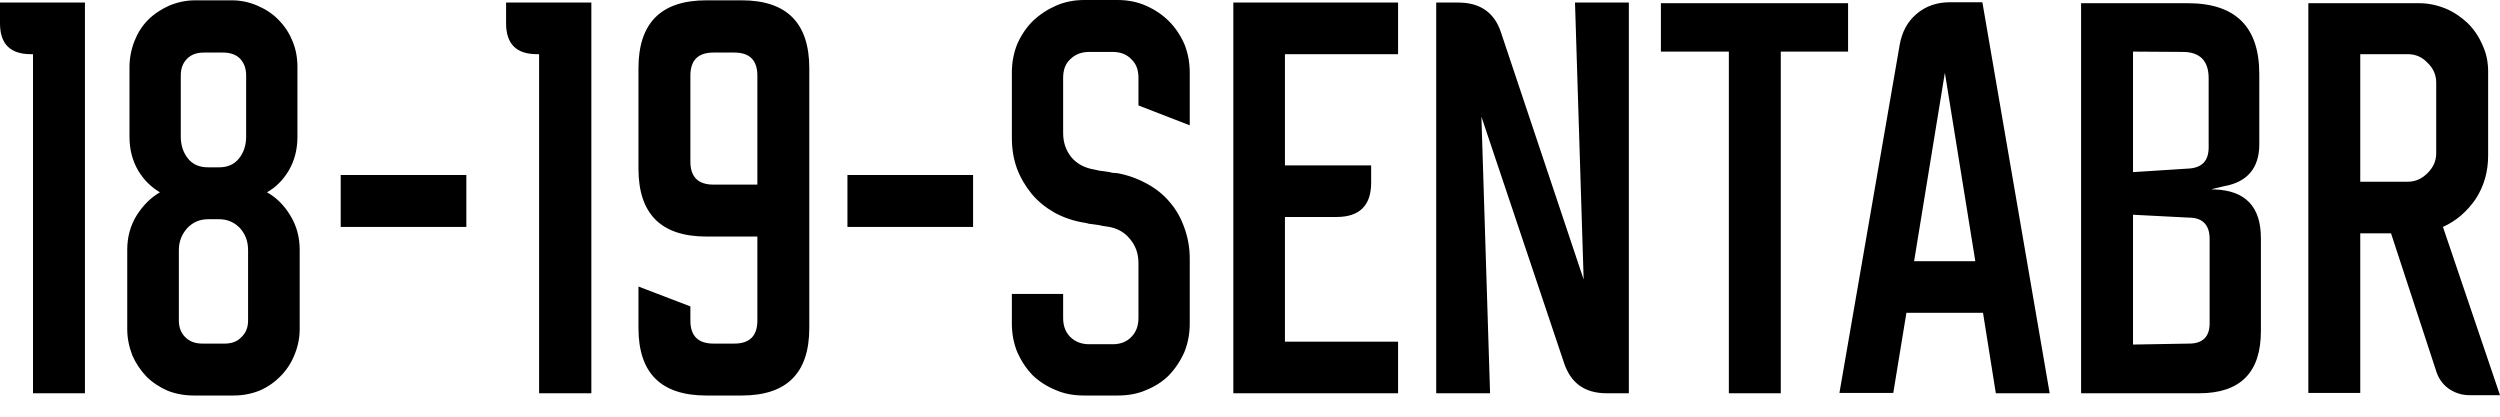
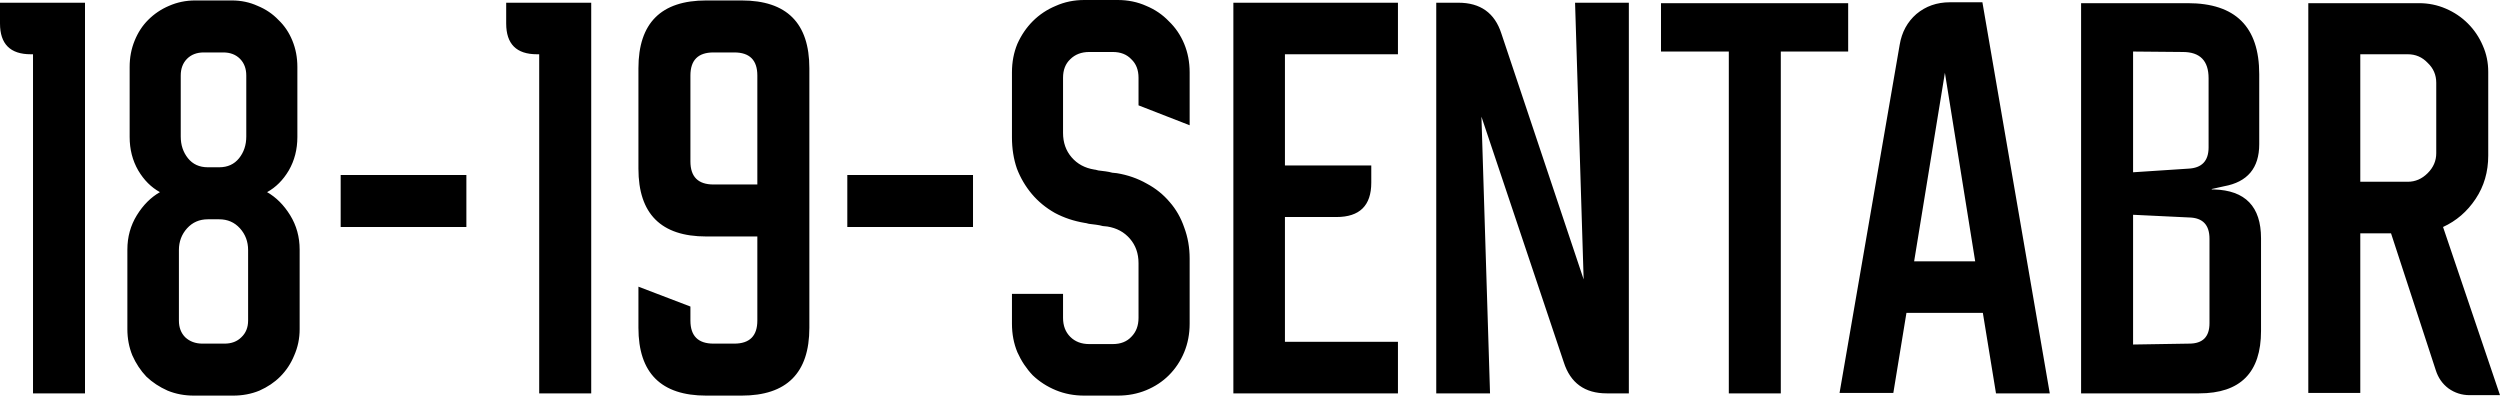
<svg xmlns="http://www.w3.org/2000/svg" width="78" height="13" viewBox="0 0 78 13" fill="none">
-   <path d="M0.96 1.69C0.32 1.69 2.56e-05 1.37 2.56e-05 0.73V0.08H2.65V12.27H1.03V1.69H0.96ZM9.28 4.27C9.28 4.66 9.19 5.01 9.01 5.32C8.83 5.62 8.61 5.84 8.33 6C8.62 6.16 8.86 6.4 9.05 6.71C9.25 7.03 9.35 7.39 9.35 7.79V10.27C9.35 10.56 9.29 10.83 9.18 11.09C9.08 11.34 8.93 11.56 8.74 11.75C8.56 11.93 8.35 12.08 8.09 12.19C7.84 12.29 7.57 12.34 7.28 12.34H6.05C5.76 12.34 5.48 12.29 5.23 12.19C4.98 12.08 4.75 11.93 4.57 11.75C4.39 11.56 4.24 11.34 4.13 11.09C4.03 10.83 3.97 10.56 3.97 10.27V7.79C3.97 7.39 4.07 7.03 4.27 6.71C4.47 6.4 4.71 6.16 4.99 6C4.72 5.84 4.49 5.62 4.31 5.32C4.13 5.01 4.04 4.66 4.04 4.27V2.09C4.04 1.8 4.1 1.52 4.2 1.27C4.3 1.02 4.44 0.8 4.62 0.62C4.81 0.43 5.03 0.29 5.27 0.18C5.53 0.07 5.8 0.01 6.09 0.01H7.23C7.52 0.01 7.79 0.07 8.04 0.18C8.29 0.29 8.51 0.43 8.69 0.62C8.87 0.8 9.02 1.02 9.12 1.27C9.23 1.52 9.28 1.8 9.28 2.09V4.27ZM5.58 10C5.58 10.22 5.65 10.39 5.78 10.52C5.92 10.66 6.1 10.72 6.32 10.72H7.01C7.22 10.72 7.4 10.66 7.53 10.52C7.67 10.39 7.74 10.22 7.74 10V7.8C7.74 7.54 7.66 7.31 7.49 7.12C7.32 6.94 7.1 6.84 6.84 6.84H6.49C6.22 6.84 6.01 6.94 5.84 7.12C5.67 7.31 5.58 7.54 5.58 7.8V10ZM5.64 4.26C5.64 4.52 5.71 4.75 5.86 4.94C6.01 5.13 6.22 5.22 6.49 5.22H6.84C7.1 5.22 7.31 5.13 7.46 4.94C7.61 4.75 7.68 4.52 7.68 4.26V2.36C7.68 2.14 7.62 1.97 7.49 1.83C7.36 1.7 7.18 1.64 6.96 1.64H6.36C6.14 1.64 5.97 1.7 5.84 1.83C5.7 1.97 5.64 2.14 5.64 2.36V4.26ZM10.63 7.08V5.46H14.55V7.08H10.63ZM16.75 1.69C16.11 1.69 15.79 1.37 15.79 0.73V0.08H18.45V12.27H16.82V1.69H16.75ZM19.92 2.13C19.92 0.72 20.62 0.01 22.04 0.01H23.14C24.55 0.01 25.25 0.72 25.25 2.13V10.23C25.25 11.64 24.55 12.34 23.14 12.34H22.04C20.62 12.34 19.92 11.64 19.92 10.23V8.94L21.54 9.56V10C21.54 10.48 21.78 10.72 22.26 10.72H22.91C23.39 10.72 23.63 10.48 23.63 10V7.38H22.04C20.62 7.38 19.92 6.67 19.92 5.26V2.13ZM23.63 2.36C23.63 1.88 23.39 1.64 22.91 1.64H22.26C21.78 1.64 21.54 1.88 21.54 2.36V5.04C21.54 5.52 21.78 5.76 22.26 5.76H23.63V2.36ZM26.44 7.08V5.46H30.36V7.08H26.44ZM33.83 12.34C33.51 12.34 33.21 12.29 32.94 12.17C32.67 12.06 32.43 11.91 32.22 11.71C32.02 11.5 31.86 11.26 31.74 10.99C31.63 10.72 31.57 10.42 31.57 10.1V9.17H33.17V9.92C33.17 10.16 33.24 10.36 33.39 10.51C33.54 10.66 33.74 10.74 33.98 10.74H34.72C34.96 10.74 35.16 10.66 35.3 10.51C35.45 10.36 35.52 10.16 35.52 9.92V8.21C35.52 7.91 35.43 7.66 35.25 7.45C35.08 7.24 34.84 7.11 34.55 7.07C34.53 7.07 34.48 7.06 34.41 7.05C34.34 7.03 34.27 7.02 34.2 7.01C34.12 7 34.05 6.99 33.97 6.98C33.9 6.96 33.86 6.95 33.84 6.95C33.51 6.9 33.19 6.79 32.91 6.64C32.63 6.48 32.39 6.29 32.19 6.05C32 5.82 31.84 5.55 31.73 5.26C31.62 4.96 31.57 4.64 31.57 4.29V2.26C31.57 1.94 31.63 1.64 31.74 1.37C31.86 1.1 32.02 0.86 32.22 0.66C32.43 0.46 32.67 0.3 32.94 0.18C33.21 0.06 33.51 -6.01e-07 33.83 -6.01e-07H34.87C35.19 -6.01e-07 35.49 0.06 35.76 0.18C36.03 0.3 36.27 0.46 36.47 0.66C36.67 0.86 36.83 1.1 36.95 1.37C37.06 1.64 37.12 1.94 37.12 2.26V3.91L35.52 3.29V2.43C35.52 2.18 35.45 1.99 35.3 1.85C35.16 1.7 34.96 1.62 34.72 1.62H33.98C33.74 1.62 33.54 1.7 33.39 1.85C33.24 1.99 33.17 2.18 33.17 2.43V4.15C33.17 4.45 33.26 4.7 33.43 4.91C33.61 5.12 33.85 5.24 34.14 5.29C34.16 5.29 34.2 5.3 34.27 5.32C34.34 5.33 34.42 5.34 34.49 5.35C34.57 5.36 34.64 5.37 34.7 5.39C34.78 5.4 34.83 5.4 34.85 5.4C35.18 5.46 35.49 5.57 35.78 5.73C36.06 5.88 36.3 6.07 36.5 6.31C36.69 6.53 36.84 6.79 36.95 7.1C37.06 7.4 37.12 7.72 37.12 8.07V10.1C37.12 10.42 37.06 10.72 36.95 10.99C36.83 11.26 36.67 11.5 36.47 11.71C36.27 11.91 36.03 12.06 35.76 12.17C35.49 12.29 35.19 12.34 34.87 12.34H33.83ZM42.78 5.7C42.78 6.41 42.42 6.77 41.7 6.77H40.09V10.66H43.62V12.27H38.48V0.08H43.62V1.69H40.09V5.16H42.78V5.7ZM50.13 12.27C49.44 12.27 49 11.95 48.79 11.3L46.22 3.64L46.49 12.27H44.81V0.08H45.5C46.19 0.08 46.64 0.4 46.84 1.04L49.41 8.72L49.14 0.08H50.82V12.27H50.13ZM57.66 0.1V1.61H55.56V12.27H53.94V1.61H51.82V0.1H57.66ZM60.68 2.27L59.72 8.15H61.63L60.68 2.27ZM59.48 9.76L59.07 12.26H57.39L59.27 1.4C59.34 1 59.51 0.68 59.79 0.44C60.08 0.19 60.43 0.07 60.84 0.07H61.85L63.95 12.27H62.27L61.87 9.76H59.48ZM70.49 4.5C70.49 5.24 70.12 5.68 69.39 5.81L69.01 5.9V5.91H69.08C70.06 5.94 70.54 6.45 70.54 7.43V10.33C70.54 11.62 69.9 12.27 68.61 12.27H64.93V0.1H68.26C69.75 0.1 70.49 0.84 70.49 2.31V4.5ZM68.94 7.45C68.94 7.02 68.72 6.79 68.3 6.79L66.55 6.7V10.75L68.3 10.72C68.72 10.72 68.94 10.51 68.94 10.09V7.45ZM68.27 5.26C68.7 5.24 68.91 5.02 68.91 4.6V2.44C68.91 1.9 68.64 1.62 68.1 1.62L66.55 1.61V5.37L68.27 5.26ZM75.12 5.67C75.36 5.67 75.56 5.58 75.74 5.4C75.92 5.22 76.01 5.02 76.01 4.78V2.58C76.01 2.34 75.92 2.13 75.74 1.96C75.57 1.78 75.37 1.69 75.12 1.69H73.64V5.67H75.12ZM76.22 7.08L78 12.33H77.05C76.81 12.33 76.59 12.26 76.39 12.12C76.2 11.98 76.07 11.79 76 11.55L74.6 7.28H73.64V12.26H72.02V0.1H75.47C75.77 0.1 76.04 0.16 76.31 0.27C76.57 0.38 76.8 0.54 77 0.73C77.2 0.93 77.35 1.16 77.46 1.42C77.58 1.68 77.63 1.95 77.63 2.24V4.85C77.63 5.36 77.5 5.81 77.24 6.21C76.97 6.6 76.64 6.89 76.22 7.08Z" fill="black" />
+   <path d="M0.959 1.693C0.32 1.693 2.56002e-05 1.373 2.56002e-05 0.734V0.085H2.652V12.273H1.03V1.693H0.959ZM9.278 4.274C9.278 4.66 9.189 5.008 9.01 5.318C8.832 5.619 8.606 5.845 8.333 5.995C8.615 6.155 8.855 6.395 9.053 6.715C9.25 7.035 9.349 7.392 9.349 7.787V10.27C9.349 10.561 9.292 10.834 9.18 11.088C9.076 11.342 8.93 11.563 8.742 11.751C8.564 11.93 8.347 12.075 8.093 12.188C7.839 12.292 7.567 12.343 7.275 12.343H6.048C5.756 12.343 5.484 12.292 5.23 12.188C4.976 12.075 4.755 11.93 4.567 11.751C4.388 11.563 4.242 11.342 4.129 11.088C4.026 10.834 3.974 10.561 3.974 10.27V7.787C3.974 7.392 4.073 7.035 4.27 6.715C4.468 6.395 4.708 6.155 4.99 5.995C4.717 5.845 4.491 5.619 4.313 5.318C4.134 5.008 4.045 4.66 4.045 4.274V2.088C4.045 1.796 4.096 1.524 4.2 1.27C4.303 1.016 4.444 0.799 4.623 0.621C4.811 0.433 5.027 0.287 5.272 0.183C5.526 0.071 5.799 0.014 6.09 0.014H7.233C7.524 0.014 7.792 0.071 8.037 0.183C8.291 0.287 8.507 0.433 8.686 0.621C8.874 0.799 9.02 1.016 9.123 1.27C9.227 1.524 9.278 1.796 9.278 2.088V4.274ZM5.582 10.002C5.582 10.218 5.648 10.392 5.78 10.524C5.921 10.655 6.1 10.721 6.316 10.721H7.007C7.223 10.721 7.397 10.655 7.529 10.524C7.67 10.392 7.741 10.218 7.741 10.002V7.801C7.741 7.538 7.656 7.312 7.487 7.124C7.317 6.936 7.101 6.842 6.838 6.842H6.485C6.222 6.842 6.006 6.936 5.836 7.124C5.667 7.312 5.582 7.538 5.582 7.801V10.002ZM5.639 4.26C5.639 4.524 5.714 4.749 5.864 4.937C6.015 5.125 6.222 5.219 6.485 5.219H6.838C7.101 5.219 7.308 5.125 7.459 4.937C7.609 4.749 7.684 4.524 7.684 4.26V2.356C7.684 2.14 7.618 1.966 7.487 1.834C7.355 1.702 7.181 1.636 6.965 1.636H6.358C6.142 1.636 5.968 1.702 5.836 1.834C5.705 1.966 5.639 2.14 5.639 2.356V4.26ZM10.629 7.082V5.459H14.551V7.082H10.629ZM16.753 1.693C16.113 1.693 15.793 1.373 15.793 0.734V0.085H18.446V12.273H16.823V1.693H16.753ZM19.919 2.13C19.919 0.719 20.625 0.014 22.035 0.014H23.136C24.546 0.014 25.252 0.719 25.252 2.13V10.227C25.252 11.638 24.546 12.343 23.136 12.343H22.035C20.625 12.343 19.919 11.638 19.919 10.227V8.944L21.541 9.564V10.002C21.541 10.481 21.781 10.721 22.261 10.721H22.91C23.389 10.721 23.629 10.481 23.629 10.002V7.378H22.035C20.625 7.378 19.919 6.672 19.919 5.262V2.13ZM23.629 2.356C23.629 1.876 23.389 1.636 22.91 1.636H22.261C21.781 1.636 21.541 1.876 21.541 2.356V5.036C21.541 5.516 21.781 5.756 22.261 5.756H23.629V2.356ZM26.436 7.082V5.459H30.358V7.082H26.436ZM33.83 12.343C33.51 12.343 33.214 12.287 32.941 12.174C32.668 12.061 32.428 11.906 32.221 11.709C32.024 11.502 31.864 11.262 31.742 10.989C31.629 10.716 31.573 10.42 31.573 10.1V9.169H33.167V9.917C33.167 10.162 33.242 10.359 33.392 10.509C33.543 10.66 33.74 10.735 33.985 10.735H34.718C34.963 10.735 35.156 10.66 35.297 10.509C35.447 10.359 35.522 10.162 35.522 9.917V8.21C35.522 7.909 35.433 7.655 35.254 7.448C35.076 7.241 34.841 7.114 34.549 7.067C34.53 7.067 34.483 7.063 34.408 7.053C34.342 7.035 34.272 7.02 34.196 7.011C34.121 7.002 34.046 6.992 33.971 6.983C33.905 6.964 33.862 6.955 33.844 6.955C33.505 6.898 33.195 6.795 32.913 6.644C32.63 6.484 32.391 6.287 32.193 6.052C31.996 5.817 31.84 5.553 31.728 5.262C31.624 4.961 31.573 4.636 31.573 4.288V2.257C31.573 1.937 31.629 1.641 31.742 1.368C31.864 1.096 32.024 0.861 32.221 0.663C32.428 0.456 32.668 0.296 32.941 0.183C33.214 0.061 33.51 -6.0059e-07 33.83 -6.0059e-07H34.873C35.193 -6.0059e-07 35.489 0.061 35.762 0.183C36.035 0.296 36.27 0.456 36.468 0.663C36.675 0.861 36.834 1.096 36.947 1.368C37.06 1.641 37.117 1.937 37.117 2.257V3.908L35.522 3.287V2.426C35.522 2.182 35.447 1.989 35.297 1.848C35.156 1.698 34.963 1.622 34.718 1.622H33.985C33.74 1.622 33.543 1.698 33.392 1.848C33.242 1.989 33.167 2.182 33.167 2.426V4.147C33.167 4.448 33.256 4.702 33.435 4.909C33.613 5.116 33.848 5.243 34.14 5.29C34.159 5.29 34.201 5.299 34.267 5.318C34.342 5.328 34.417 5.337 34.493 5.346C34.568 5.356 34.638 5.37 34.704 5.389C34.779 5.398 34.827 5.403 34.845 5.403C35.184 5.459 35.494 5.567 35.776 5.727C36.059 5.878 36.298 6.071 36.496 6.306C36.693 6.531 36.844 6.795 36.947 7.096C37.06 7.397 37.117 7.721 37.117 8.069V10.1C37.117 10.42 37.06 10.716 36.947 10.989C36.834 11.262 36.675 11.502 36.468 11.709C36.27 11.906 36.035 12.061 35.762 12.174C35.489 12.287 35.193 12.343 34.873 12.343H33.83ZM42.784 5.699C42.784 6.414 42.422 6.771 41.698 6.771H40.09V10.665H43.616V12.273H38.481V0.085H43.616V1.693H40.09V5.163H42.784V5.699ZM50.129 12.273C49.443 12.273 48.996 11.948 48.789 11.3L46.221 3.64L46.489 12.273H44.811V0.085H45.502C46.189 0.085 46.635 0.404 46.842 1.044L49.41 8.718L49.142 0.085H50.82V12.273H50.129ZM57.663 0.099V1.608H55.561V12.273H53.939V1.608H51.823V0.099H57.663ZM60.681 2.271L59.721 8.154H61.626L60.681 2.271ZM59.481 9.762L59.072 12.259H57.394L59.27 1.397C59.336 1.002 59.51 0.682 59.792 0.437C60.083 0.193 60.431 0.071 60.836 0.071H61.851L63.953 12.273H62.275L61.865 9.762H59.481ZM70.488 4.5C70.488 5.243 70.121 5.68 69.388 5.812L69.007 5.897V5.911H69.077C70.055 5.939 70.544 6.447 70.544 7.434V10.326C70.544 11.624 69.9 12.273 68.612 12.273H64.93V0.099H68.259C69.745 0.099 70.488 0.837 70.488 2.313V4.5ZM68.936 7.448C68.936 7.016 68.725 6.795 68.302 6.785L66.552 6.701V10.749L68.302 10.721C68.725 10.721 68.936 10.509 68.936 10.086V7.448ZM68.273 5.262C68.697 5.243 68.908 5.022 68.908 4.599V2.44C68.908 1.895 68.64 1.622 68.104 1.622L66.552 1.608V5.375L68.273 5.262ZM75.122 5.671C75.357 5.671 75.564 5.582 75.743 5.403C75.922 5.224 76.011 5.017 76.011 4.782V2.582C76.011 2.337 75.922 2.13 75.743 1.961C75.574 1.782 75.367 1.693 75.122 1.693H73.641V5.671H75.122ZM76.223 7.082L78 12.329H77.055C76.81 12.329 76.589 12.259 76.392 12.118C76.204 11.977 76.072 11.789 75.997 11.553L74.6 7.279H73.641V12.259H72.019V0.099H75.475C75.766 0.099 76.044 0.155 76.307 0.268C76.571 0.381 76.801 0.536 76.999 0.734C77.196 0.931 77.351 1.161 77.464 1.425C77.577 1.679 77.633 1.951 77.633 2.243V4.853C77.633 5.361 77.502 5.812 77.238 6.207C76.975 6.602 76.636 6.893 76.223 7.082Z" fill="black" />
</svg>
